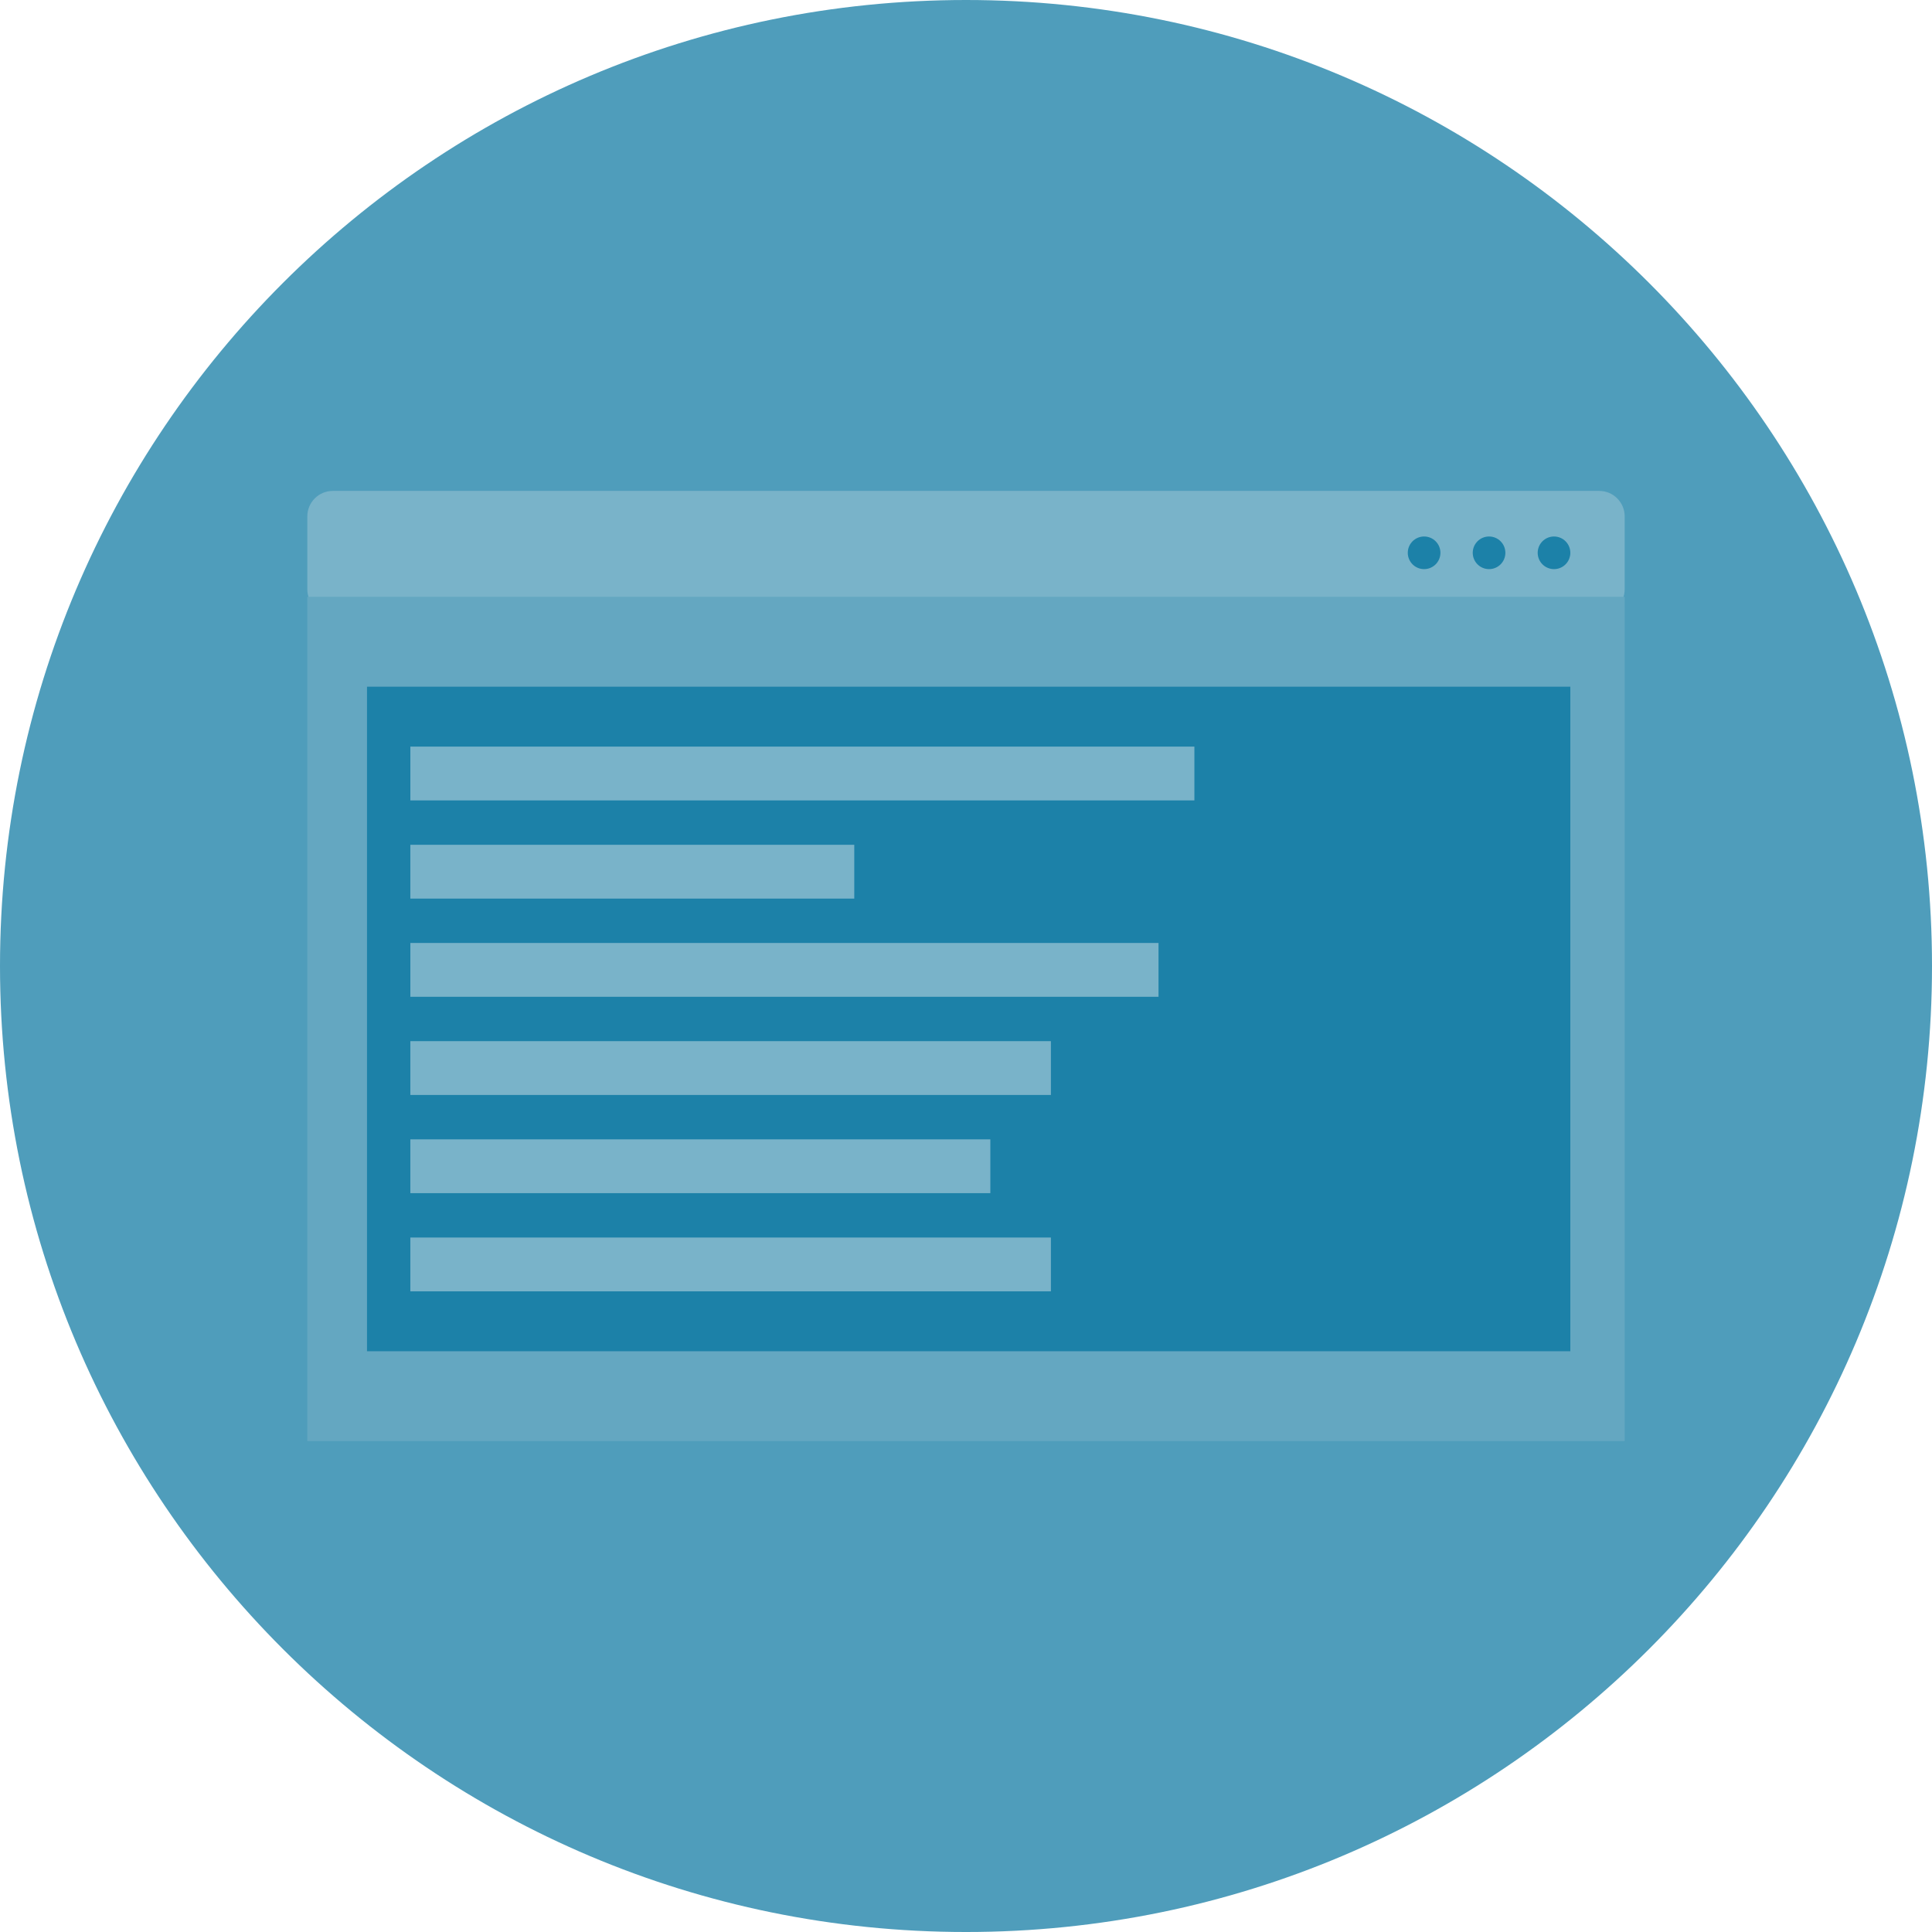
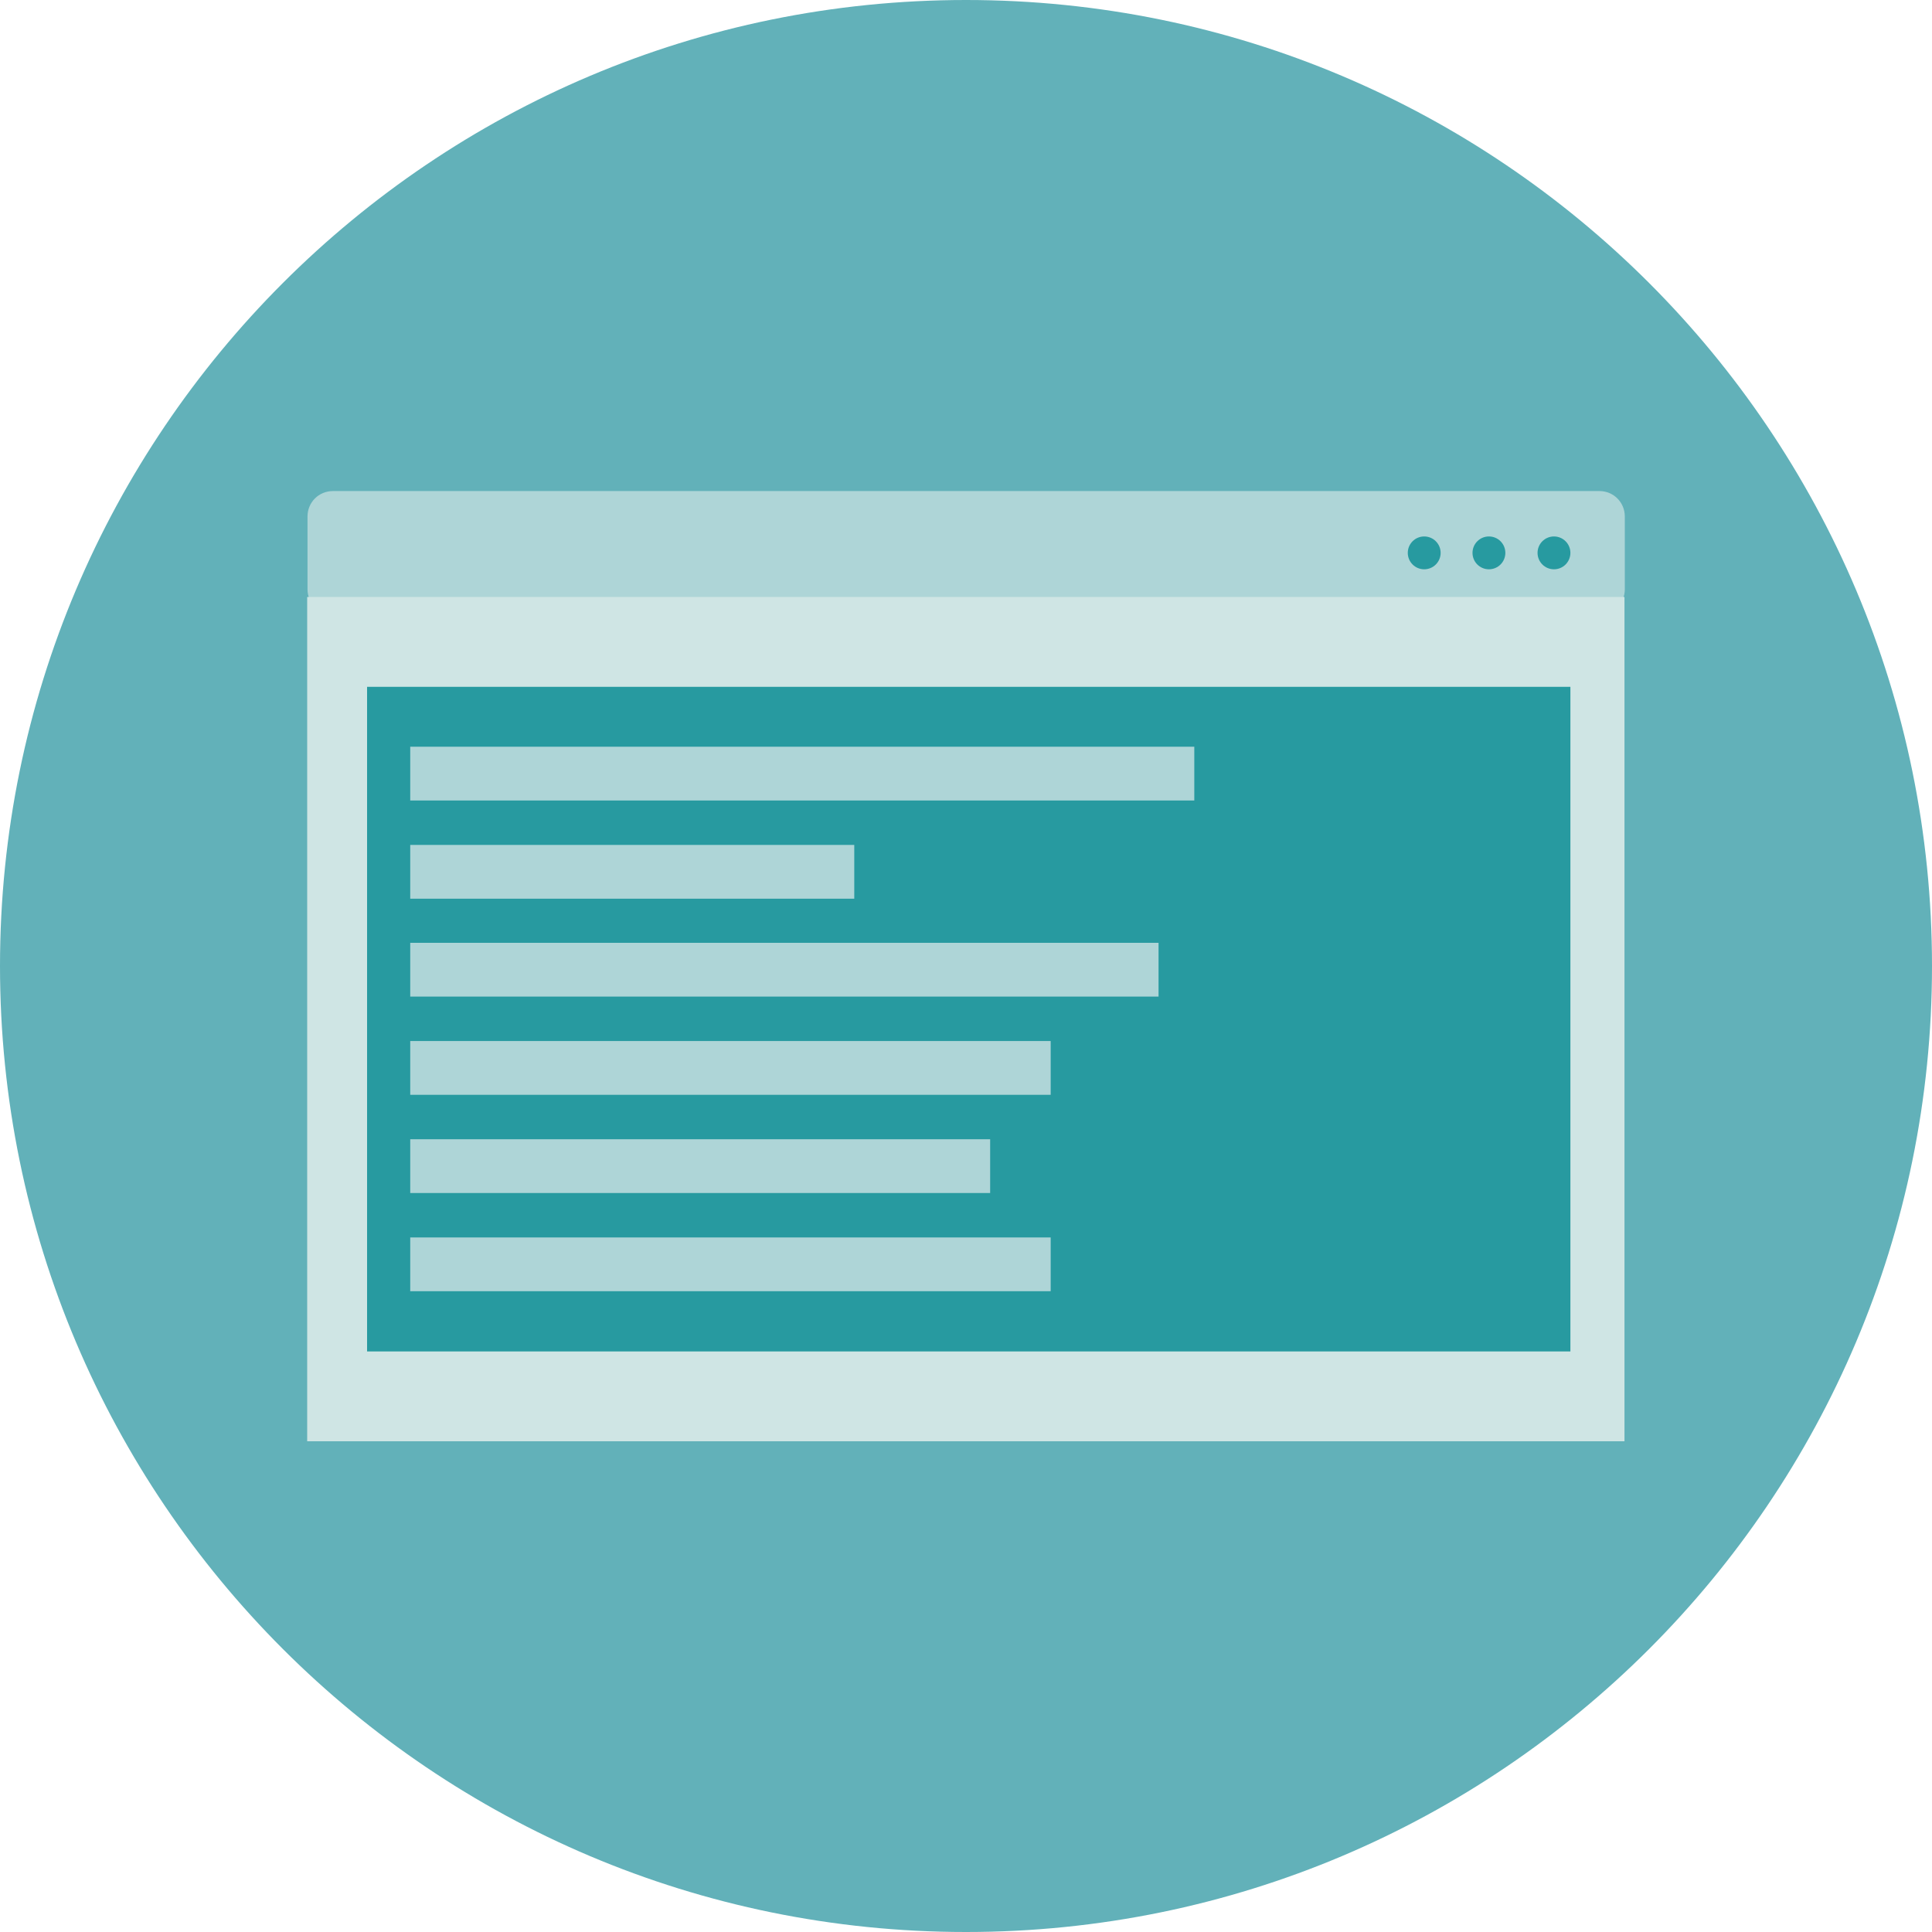
- <svg xmlns="http://www.w3.org/2000/svg" version="1.1" id="Layer_1" x="0px" y="0px" viewBox="0 0 873.087 873.087" enable-background="new 0 0 873.087 873.087" xml:space="preserve">
+ <svg xmlns="http://www.w3.org/2000/svg" version="1.1" id="Layer_1" x="0px" y="0px" viewBox="100 0 600 600" enable-background="new 100 0 600 600" xml:space="preserve">
  <g>
-     <circle fill="#4F9DBB" cx="436.544" cy="436.544" r="436.544" />
+     <circle fill="#62B1B9" cx="400" cy="300" r="300" />
+     <path fill="#AED5D7" d="M604.6,183c0,4.4-3.5,7.9-7.9,7.9H203.4c-4.4,0-7.9-3.5-7.9-7.9v-22.6c0-4.4,3.5-7.9,7.9-7.9h393.3   c4.4,0,7.9,3.5,7.9,7.9V183z" />
+     <circle fill="#279AA0" cx="542.3" cy="171.7" r="5.1" />
+     <circle fill="#279AA0" cx="562.4" cy="171.7" r="5.1" />
+     <circle fill="#279AA0" cx="582.6" cy="171.7" r="5.1" />
+     <rect x="195.4" y="185.4" fill="#CFE5E4" width="409.1" height="262.2" />
+     <rect x="214" y="213.3" fill="#279AA0" width="373.7" height="206.4" />
    <g>
-       <path fill="#79B3C9" d="M734.208,266.284c0,6.358-5.165,11.513-11.536,11.513H150.415c-6.371,0-11.536-5.155-11.536-11.513    v-32.927c0-6.358,5.165-11.513,11.536-11.513h572.257c6.371,0,11.536,5.155,11.536,11.513V266.284z" />
-       <circle fill="#1C81A8" cx="643.564" cy="249.82" r="7.374" />
-       <circle fill="#1C81A8" cx="672.917" cy="249.82" r="7.374" />
-       <circle fill="#1C81A8" cx="702.27" cy="249.82" r="7.374" />
-       <rect x="138.88" y="269.718" fill="#64A7C1" width="595.328" height="381.525" />
-       <rect x="165.854" y="310.327" fill="#1C81A8" width="543.79" height="300.307" />
-       <g>
-         <rect x="185.439" y="337.396" fill="#79B3C9" width="354.317" height="24.317" />
-         <rect x="185.438" y="381.766" fill="#79B3C9" width="200.617" height="24.317" />
-         <rect x="185.438" y="470.507" fill="#79B3C9" width="289.478" height="24.317" />
-         <rect x="185.438" y="559.248" fill="#79B3C9" width="289.478" height="24.317" />
-         <rect x="185.438" y="514.878" fill="#79B3C9" width="262.106" height="24.317" />
-         <rect x="185.439" y="426.137" fill="#79B3C9" width="338.107" height="24.317" />
-       </g>
+       <rect x="227.4" y="231.9" fill="#AED5D7" width="243.5" height="16.7" />
+       <rect x="227.4" y="262.4" fill="#AED5D7" width="137.9" height="16.7" />
+       <rect x="227.4" y="323.3" fill="#AED5D7" width="198.9" height="16.7" />
+       <rect x="227.4" y="384.3" fill="#AED5D7" width="198.9" height="16.7" />
+       <rect x="227.4" y="353.8" fill="#AED5D7" width="180.1" height="16.7" />
+       <rect x="227.4" y="292.8" fill="#AED5D7" width="232.4" height="16.7" />
    </g>
  </g>
</svg>
